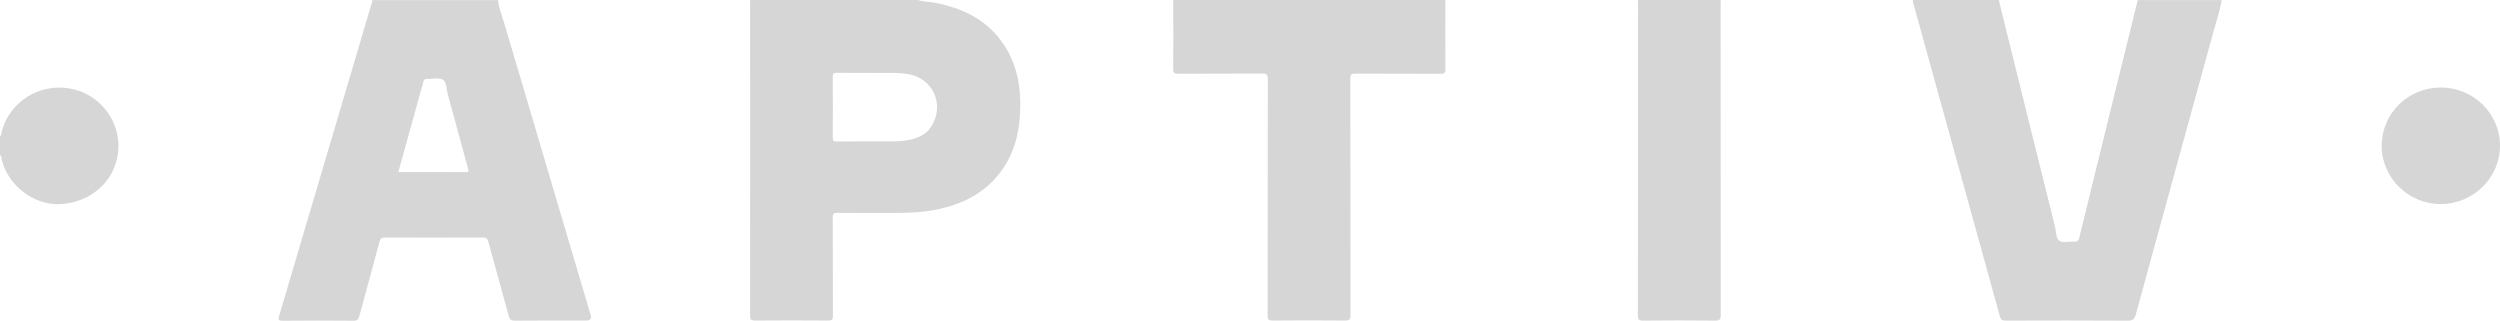
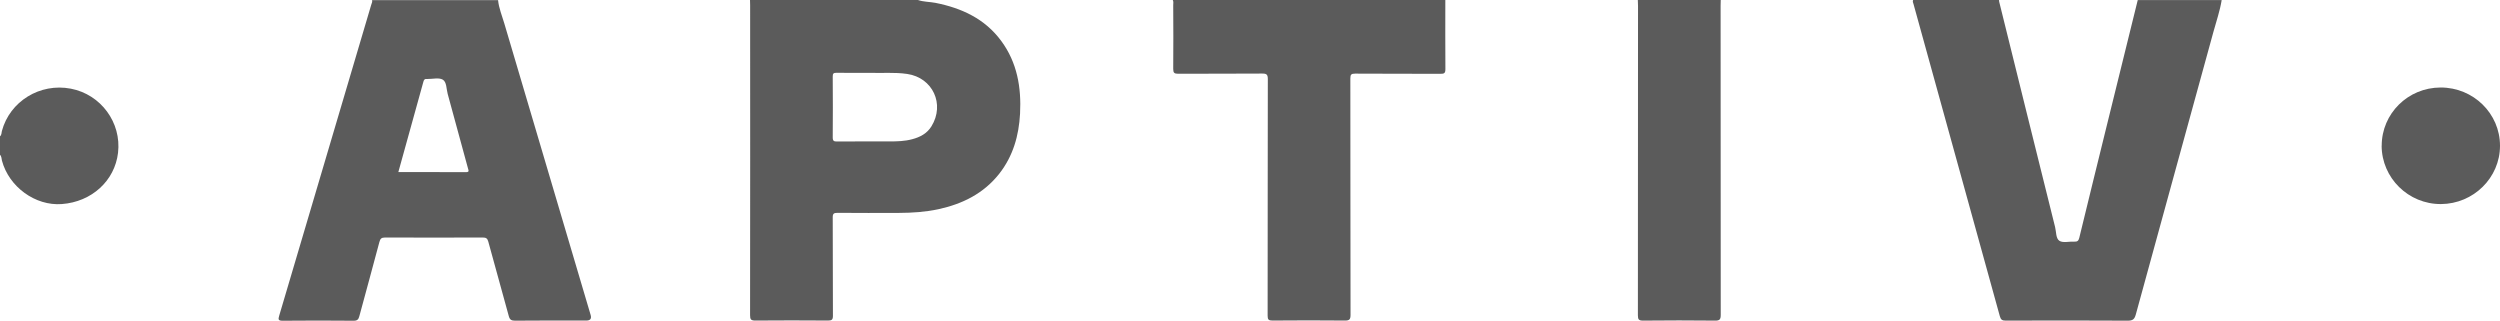
- <svg xmlns="http://www.w3.org/2000/svg" id="Corporate" width="387.16" height="49.66" viewBox="0 0 387.16 49.66">
-   <path d="M77.13,0c.12,1.25.61,2.41.96,3.6,4.45,15.06,8.92,30.12,13.38,45.18q.25.86-.67.86c-3.68,0-7.36-.02-11.04.02-.58,0-.82-.16-.97-.72-1.04-3.85-2.13-7.68-3.17-11.52-.14-.5-.34-.64-.86-.64-5.04.02-10.08.02-15.12,0-.57,0-.75.18-.89.71-1.01,3.83-2.07,7.64-3.1,11.47-.13.5-.31.71-.89.71-3.65-.03-7.31-.04-10.96,0-.72,0-.74-.19-.56-.79,4.76-16.04,9.51-32.09,14.25-48.14.07-.24.21-.46.13-.72h19.51ZM61.7,26.65c3.54,0,6.99-.01,10.44.01.59,0,.42-.27.33-.6-1.05-3.84-2.09-7.68-3.14-11.52-.21-.77-.15-1.84-.75-2.2-.59-.36-1.56-.1-2.37-.11-.03,0-.05,0-.08,0-.34-.05-.47.09-.56.42-1.27,4.63-2.56,9.26-3.88,13.99Z" fill="#d6d6d6" />
-   <path d="M142.16,0c.87.3,1.8.27,2.7.44,4.07.81,7.66,2.46,10.19,5.89,2.48,3.36,3.13,7.22,2.92,11.27-.18,3.4-1.08,6.57-3.22,9.3-2.42,3.07-5.7,4.69-9.44,5.5-2,.43-4.04.56-6.08.57-3.17.01-6.35.02-9.52-.01-.57,0-.76.11-.75.72.03,5.07,0,10.15.03,15.22,0,.6-.17.74-.75.74-3.75-.03-7.51-.03-11.26,0-.68,0-.82-.17-.82-.83.02-16,.02-32,.01-48,0-.28-.01-.55-.02-.83,8.67,0,17.34,0,26.01,0ZM134.86,11.28c-2,0-3.66.02-5.32-.01-.48,0-.58.13-.58.59.02,3.14.03,6.28,0,9.42,0,.56.19.64.69.63,2.7-.02,5.39-.01,8.09-.01,1.19,0,2.37-.03,3.52-.34,1.22-.32,2.3-.88,2.99-2,2.11-3.43.2-7.53-3.76-8.11-1.98-.29-3.97-.1-5.63-.17Z" fill="#d6d6d6" />
-   <path d="M344.06,0c-.27,1.68-.83,3.29-1.28,4.93-4,14.59-8.03,29.18-12.02,43.77-.2.73-.47.96-1.25.96-6.3-.04-12.6-.03-18.9-.01-.55,0-.76-.15-.91-.69-4.44-16.11-8.9-32.21-13.36-48.31-.06-.21-.18-.42-.07-.65C300.71,0,305.14,0,309.58,0c0,.1,0,.2.03.3,2.88,11.62,5.75,23.24,8.65,34.86.19.74.1,1.78.68,2.14.57.35,1.51.07,2.29.12.45.02.65-.1.77-.57,1.39-5.74,2.81-11.48,4.22-17.22,1.61-6.54,3.23-13.08,4.84-19.62,4.34,0,8.67,0,13.01,0Z" fill="#d6d6d6" />
-   <path d="M223.83,0c0,3.57-.02,7.13.01,10.7,0,.61-.17.74-.75.73-4.41-.02-8.82,0-13.23-.03-.59,0-.74.14-.74.73.02,12.21,0,24.42.03,36.62,0,.74-.19.9-.91.89-3.73-.04-7.46-.03-11.19,0-.6,0-.74-.16-.74-.75.02-12.21,0-24.42.03-36.62,0-.74-.19-.89-.9-.88-4.33.04-8.67,0-13,.03-.6,0-.75-.16-.75-.75.03-3.29.02-6.58,0-9.87,0-.27.07-.55-.07-.81h42.19Z" fill="#d6d6d6" />
-   <path d="M266.48,0c0,.3-.02.6-.02.9,0,15.95,0,31.9.02,47.85,0,.73-.17.91-.9.9-3.7-.04-7.41-.04-11.11,0-.67,0-.82-.16-.82-.82.02-15.98.02-31.95.02-47.93,0-.3-.02-.6-.03-.9,4.29,0,8.57,0,12.86,0Z" fill="#d6d6d6" />
-   <path d="M0,21.11c.26-.21.22-.54.29-.81,1.22-4.6,5.9-7.49,10.68-6.57,4.65.89,7.86,5.25,7.31,9.93-.51,4.34-4.08,7.6-8.71,7.94-4.11.31-8.19-2.67-9.27-6.73-.08-.3-.04-.65-.3-.9v-2.86Z" fill="#d6d6d6" />
-   <path d="M368.84,22.56c0-4.98,4.07-9,9.12-9.01,5.08-.01,9.2,4.03,9.2,9.02,0,4.95-4.1,9-9.14,9.03-5.04.03-9.18-4.04-9.19-9.04Z" fill="#d6d6d6" />
+ <svg xmlns="http://www.w3.org/2000/svg" id="Corporate" width="136.58mm" height="17.52mm" viewBox="0 0 387.16 49.66">
+   <path d="M77.13,0c.12,1.25.61,2.41.96,3.6,4.45,15.06,8.92,30.12,13.38,45.18q.25.86-.67.86c-3.68,0-7.36-.02-11.04.02-.58,0-.82-.16-.97-.72-1.04-3.85-2.13-7.68-3.17-11.52-.14-.5-.34-.64-.86-.64-5.04.02-10.08.02-15.12,0-.57,0-.75.18-.89.71-1.01,3.83-2.07,7.64-3.1,11.47-.13.5-.31.71-.89.71-3.65-.03-7.31-.04-10.96,0-.72,0-.74-.19-.56-.79,4.76-16.04,9.51-32.09,14.25-48.14.07-.24.21-.46.13-.72h19.51ZM61.7,26.65c3.54,0,6.99-.01,10.44.01.59,0,.42-.27.33-.6-1.05-3.84-2.09-7.68-3.14-11.52-.21-.77-.15-1.84-.75-2.2-.59-.36-1.56-.1-2.37-.11-.03,0-.05,0-.08,0-.34-.05-.47.09-.56.42-1.27,4.63-2.56,9.26-3.88,13.99Z" fill="#5b5b5b" />
+   <path d="M142.16,0c.87.3,1.8.27,2.7.44,4.07.81,7.66,2.46,10.19,5.89,2.48,3.36,3.13,7.22,2.92,11.27-.18,3.4-1.08,6.57-3.22,9.3-2.42,3.07-5.7,4.69-9.44,5.5-2,.43-4.04.56-6.08.57-3.17.01-6.35.02-9.52-.01-.57,0-.76.11-.75.72.03,5.07,0,10.15.03,15.22,0,.6-.17.74-.75.74-3.75-.03-7.51-.03-11.26,0-.68,0-.82-.17-.82-.83.02-16,.02-32,.01-48,0-.28-.01-.55-.02-.83,8.67,0,17.34,0,26.01,0ZM134.86,11.28c-2,0-3.66.02-5.32-.01-.48,0-.58.13-.58.59.02,3.14.03,6.28,0,9.42,0,.56.19.64.69.63,2.7-.02,5.39-.01,8.09-.01,1.19,0,2.37-.03,3.52-.34,1.22-.32,2.3-.88,2.99-2,2.11-3.43.2-7.53-3.76-8.11-1.98-.29-3.97-.1-5.63-.17Z" fill="#5b5b5b" />
+   <path d="M344.06,0c-.27,1.68-.83,3.29-1.28,4.93-4,14.59-8.03,29.18-12.02,43.77-.2.73-.47.96-1.25.96-6.3-.04-12.6-.03-18.9-.01-.55,0-.76-.15-.91-.69-4.44-16.11-8.9-32.21-13.36-48.31-.06-.21-.18-.42-.07-.65C300.71,0,305.14,0,309.58,0c0,.1,0,.2.03.3,2.88,11.62,5.75,23.24,8.65,34.86.19.74.1,1.78.68,2.14.57.35,1.51.07,2.29.12.45.02.65-.1.77-.57,1.39-5.74,2.81-11.48,4.22-17.22,1.61-6.54,3.23-13.08,4.84-19.62,4.34,0,8.67,0,13.01,0Z" fill="#5b5b5b" />
+   <path d="M223.83,0c0,3.57-.02,7.13.01,10.7,0,.61-.17.74-.75.73-4.41-.02-8.82,0-13.23-.03-.59,0-.74.14-.74.73.02,12.21,0,24.42.03,36.62,0,.74-.19.9-.91.89-3.73-.04-7.46-.03-11.19,0-.6,0-.74-.16-.74-.75.02-12.21,0-24.42.03-36.62,0-.74-.19-.89-.9-.88-4.33.04-8.67,0-13,.03-.6,0-.75-.16-.75-.75.03-3.29.02-6.58,0-9.87,0-.27.07-.55-.07-.81h42.19Z" fill="#5b5b5b" />
+   <path d="M266.48,0c0,.3-.02.6-.02.9,0,15.95,0,31.9.02,47.85,0,.73-.17.91-.9.9-3.7-.04-7.41-.04-11.11,0-.67,0-.82-.16-.82-.82.02-15.98.02-31.95.02-47.93,0-.3-.02-.6-.03-.9,4.29,0,8.57,0,12.86,0Z" fill="#5b5b5b" />
+   <path d="M0,21.11c.26-.21.22-.54.29-.81,1.22-4.6,5.9-7.49,10.68-6.57,4.65.89,7.86,5.25,7.31,9.93-.51,4.34-4.08,7.6-8.71,7.94-4.11.31-8.19-2.67-9.27-6.73-.08-.3-.04-.65-.3-.9v-2.86Z" fill="#5b5b5b" />
+   <path d="M368.84,22.56c0-4.98,4.07-9,9.12-9.01,5.08-.01,9.2,4.03,9.2,9.02,0,4.95-4.1,9-9.14,9.03-5.04.03-9.18-4.04-9.19-9.04Z" fill="#5b5b5b" />
</svg>
